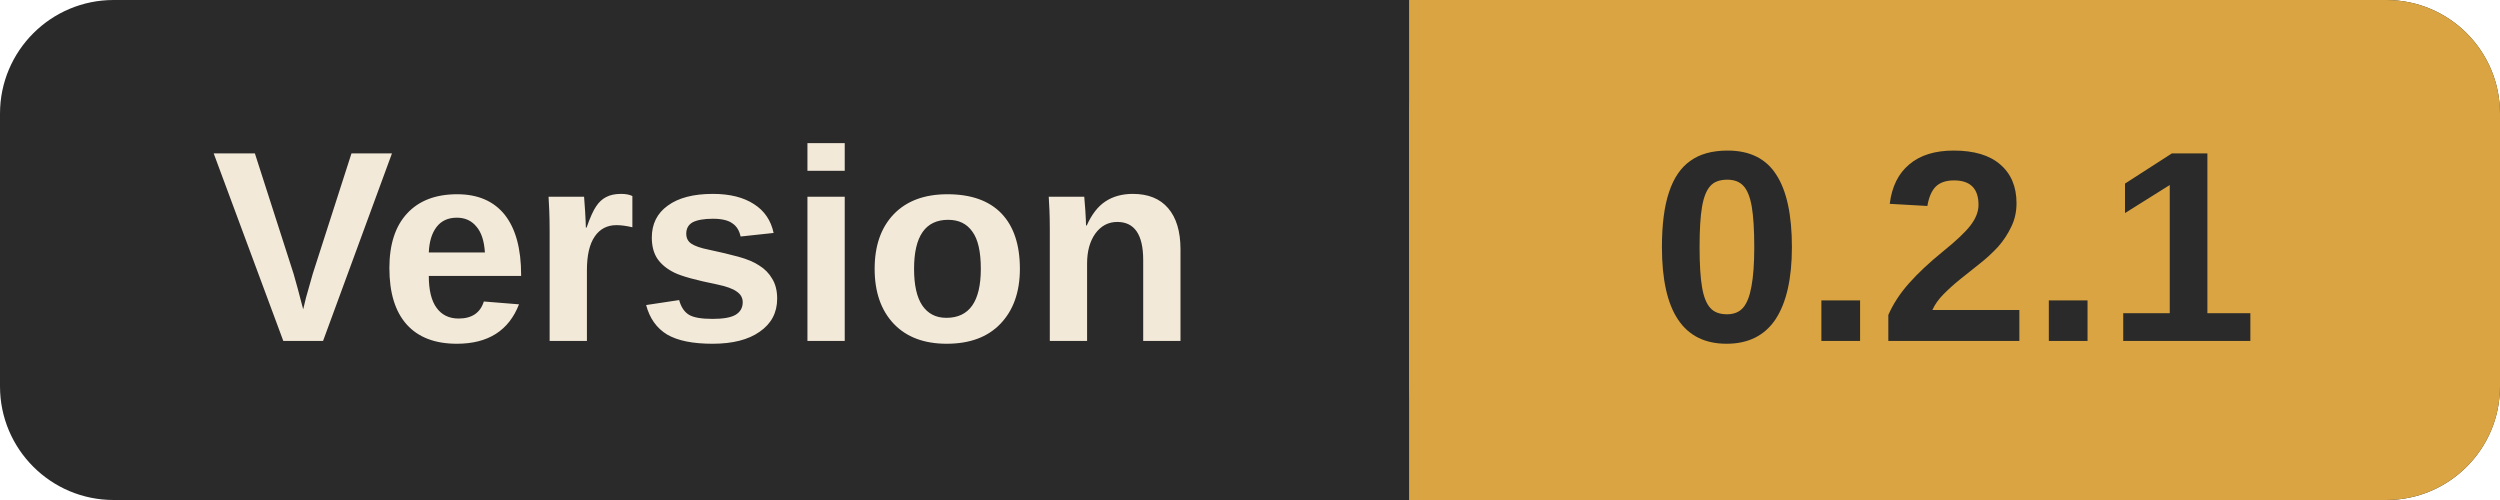
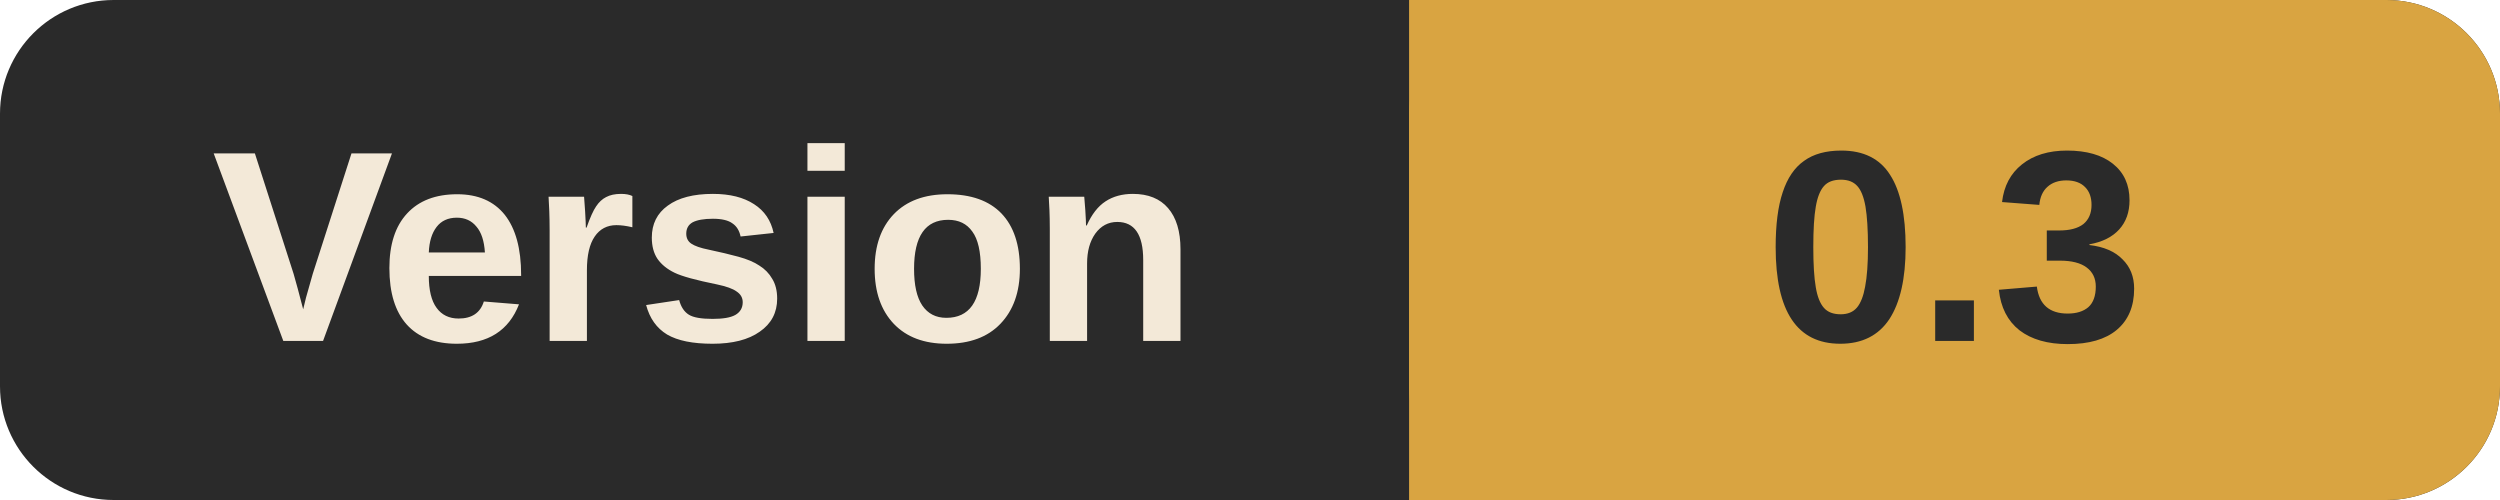
- <svg xmlns="http://www.w3.org/2000/svg" width="110" height="22" viewBox="0 0 110 22" role="img" aria-label="Version: 0.2.1">
+ <svg xmlns="http://www.w3.org/2000/svg" width="110" height="22" viewBox="0 0 110 22" role="img" aria-label="Version: 0.3">
  <rect width="110" height="22" rx="5" fill="#2a2a2a" />
  <rect x="62" width="48" height="22" rx="5" fill="#d9a441" />
  <rect x="62" width="6" height="22" fill="#d9a441" />
  <text x="31.0" y="15" font-family="Segoe UI, Helvetica Neue, Arial, sans-serif" font-size="12" font-weight="600" fill="#f3e9d8" text-anchor="middle">Version</text>
-   <text x="86.0" y="15" font-family="Segoe UI, Helvetica Neue, Arial, sans-serif" font-size="12" font-weight="600" fill="#2a2a2a" text-anchor="middle">0.2.1</text>
+   <text x="86.0" y="15" font-family="Segoe UI, Helvetica Neue, Arial, sans-serif" font-size="12" font-weight="600" fill="#2a2a2a" text-anchor="middle">0.3</text>
</svg>
